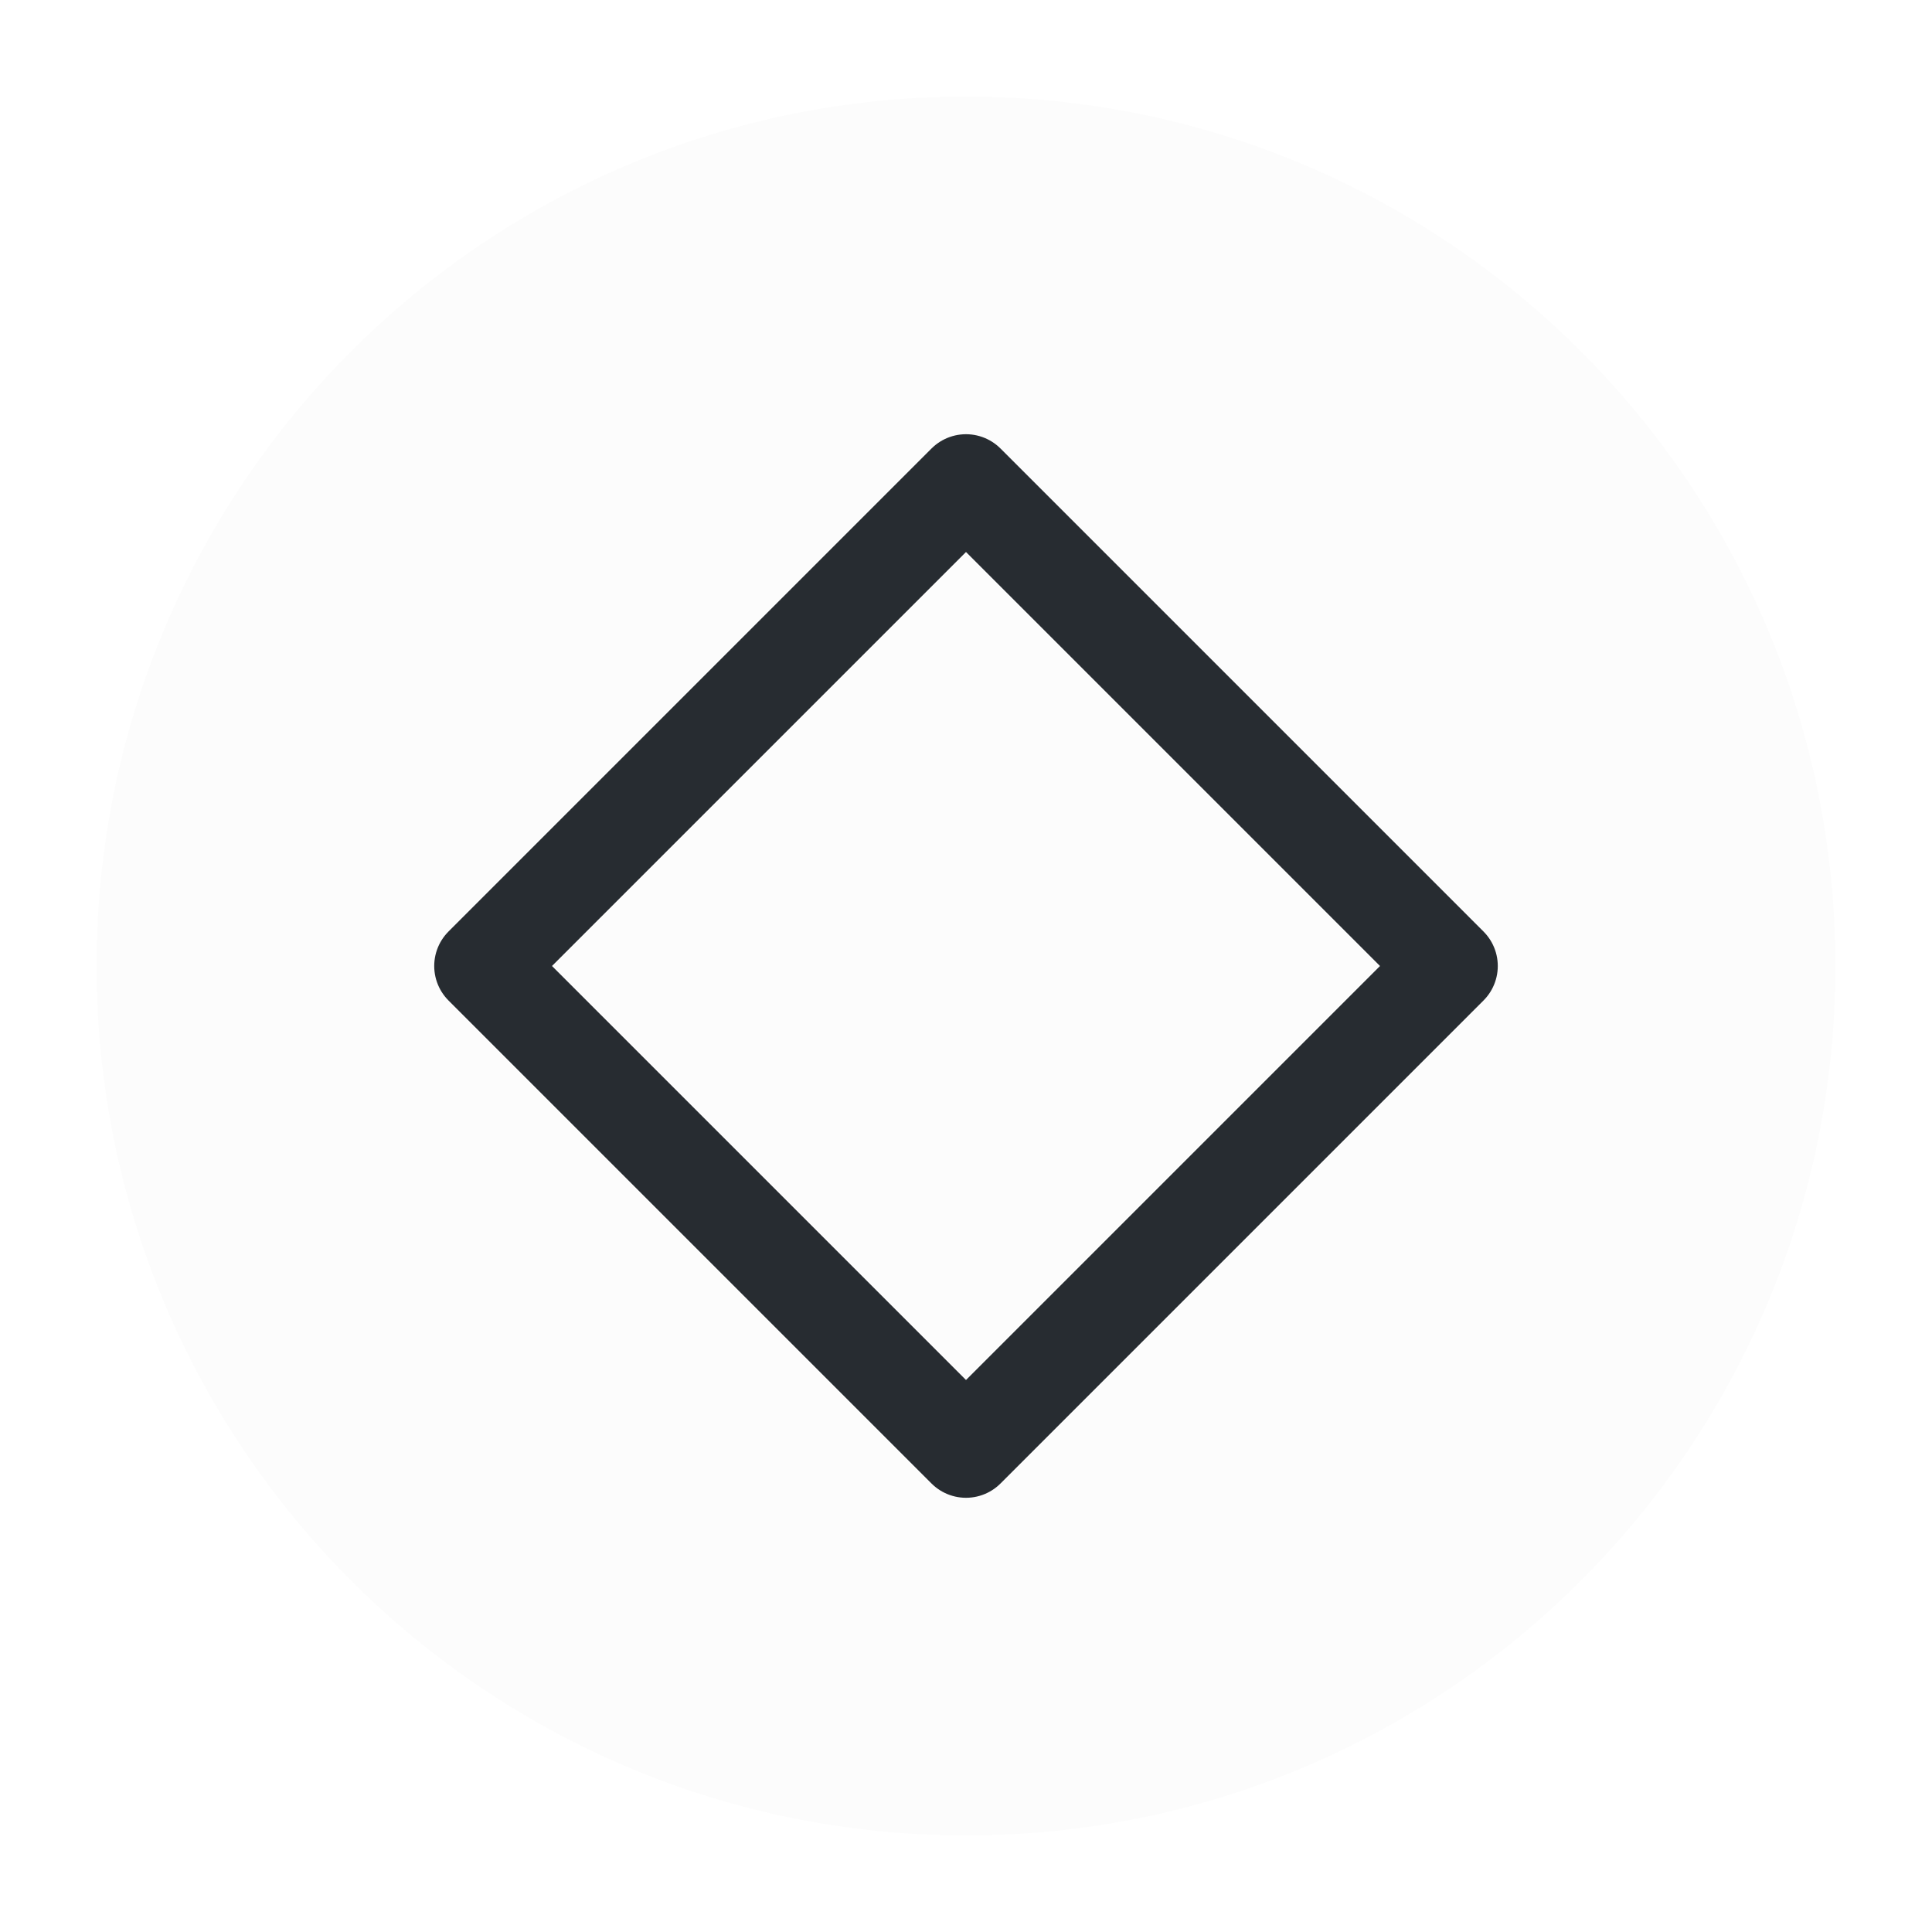
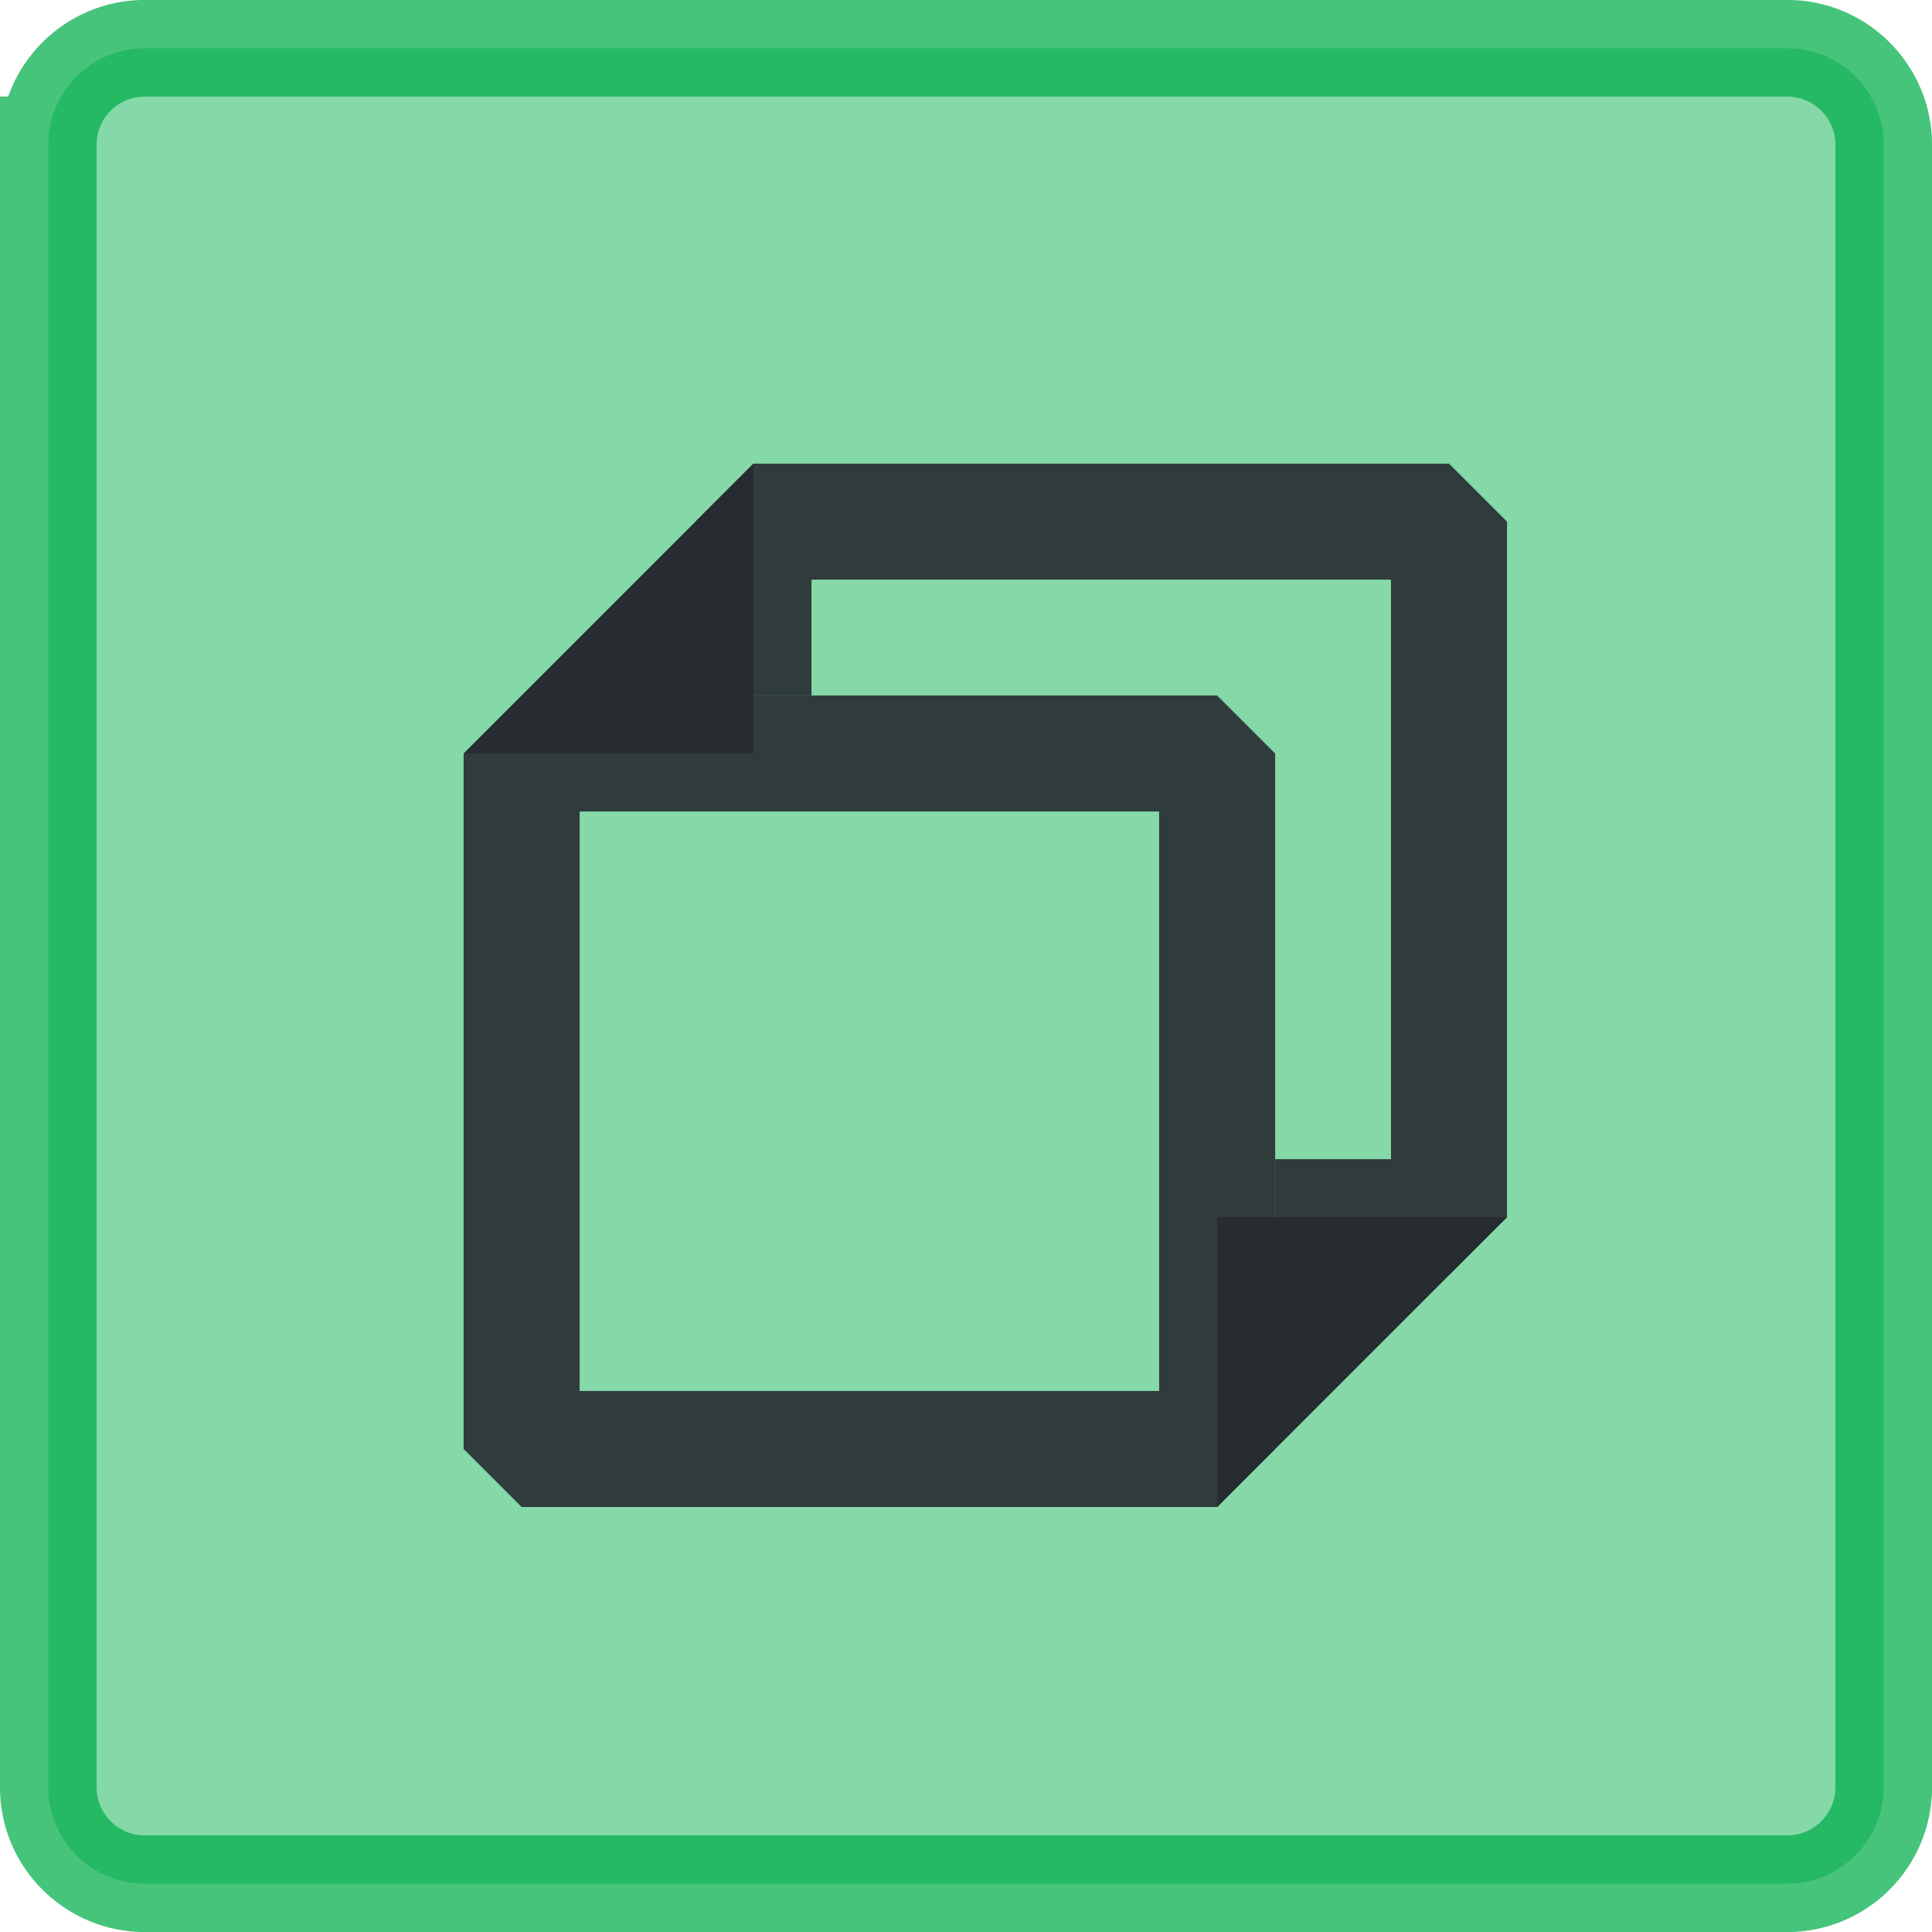
<svg xmlns="http://www.w3.org/2000/svg" viewBox="0 0 50 50" version="1.2" baseProfile="tiny">
  <defs>
</defs>
  <g fill="none" stroke="black" stroke-width="1" fill-rule="evenodd" stroke-linecap="square" stroke-linejoin="bevel">
-     <g fill="#fcfcfc" fill-opacity="1" stroke="none" transform="matrix(2.5,0,0,2.5,2.5,2.5)" font-family="Noto Sans" font-size="10" font-weight="400" font-style="normal">
-       <circle cx="9" cy="9" r="9" />
+     <g fill="none" stroke="#000000" stroke-opacity="1" stroke-width="1" stroke-linecap="square" stroke-linejoin="bevel" transform="matrix(1,0,0,1,0,0)" font-family="Noto Sans" font-size="10" font-weight="400" font-style="normal">
+ </g>
+     <g fill="#00ae49" fill-opacity="0.48" stroke="#00ae49" stroke-opacity="0.72" stroke-width="2.502" stroke-linecap="square" stroke-linejoin="bevel" transform="matrix(1,0,0,1,2.5,2.5)" font-family="Noto Sans" font-size="10" font-weight="400" font-style="normal">
+       <path vector-effect="none" fill-rule="evenodd" d="M-1.251,1.249 C-1.251,-0.132 -0.132,-1.251 1.249,-1.251 L43.751,-1.251 C45.132,-1.251 46.251,-0.132 46.251,1.249 L46.251,43.751 C46.251,45.132 45.132,46.251 43.751,46.251 L1.249,46.251 C-0.132,46.251 -1.251,45.132 -1.251,43.751 L-1.251,1.249" />
    </g>
-     <g fill="none" stroke="#272c31" stroke-opacity="1" stroke-width="1.01" stroke-linecap="round" stroke-linejoin="round" transform="matrix(2.5,0,0,2.5,2.5,2.5)" font-family="Noto Sans" font-size="10" font-weight="400" font-style="normal">
-       <path vector-effect="none" fill-rule="evenodd" d="M4,9 L9,4 L14,9 L9,14 L4,9" />
+     <g fill="none" stroke="#000000" stroke-opacity="1" stroke-width="1" stroke-linecap="square" stroke-linejoin="bevel" transform="matrix(1,0,0,1,0,0)" font-family="Noto Sans" font-size="10" font-weight="400" font-style="normal">
+ </g>
+     <g fill="none" stroke="#272c31" stroke-opacity="1" stroke-width="1.001" stroke-linecap="square" stroke-linejoin="bevel" transform="matrix(2.5,0,0,2.5,2.5,2.5)" font-family="Noto Sans" font-size="10" font-weight="400" font-style="normal">
+ </g>
+     <g fill="none" stroke="#272c31" stroke-opacity="1" stroke-width="1.001" stroke-linecap="round" stroke-linejoin="miter" stroke-miterlimit="2" transform="matrix(2.5,0,0,2.5,2.5,2.5)" font-family="Noto Sans" font-size="10" font-weight="400" font-style="normal">
+ </g>
+     <g fill="none" stroke="#272c31" stroke-opacity="1" stroke-width="1.001" stroke-linecap="round" stroke-linejoin="miter" stroke-miterlimit="2" transform="matrix(2.5,0,0,2.5,2.5,2.5)" font-family="Noto Sans" font-size="10" font-weight="400" font-style="normal">
+ </g>
+     <g fill="none" stroke="#272c31" stroke-opacity="1" stroke-width="1.001" stroke-linecap="round" stroke-linejoin="miter" stroke-miterlimit="2" transform="matrix(2.5,0,0,2.5,2.5,2.5)" font-family="Noto Sans" font-size="10" font-weight="400" font-style="normal">
+ </g>
+     <g fill="none" stroke="#272c31" stroke-opacity="1" stroke-width="1.001" stroke-linecap="round" stroke-linejoin="miter" stroke-miterlimit="2" transform="matrix(2.5,0,0,2.5,13.5,19.5)" font-family="Noto Sans" font-size="10" font-weight="400" font-style="normal">
+ </g>
+     <g fill="none" stroke="#272c31" stroke-opacity="1" stroke-width="1.001" stroke-linecap="round" stroke-linejoin="miter" stroke-miterlimit="2" transform="matrix(2.5,0,0,2.5,13.5,19.5)" font-family="Noto Sans" font-size="10" font-weight="400" font-style="normal">
+ </g>
+     <g fill="none" stroke="#272c31" stroke-opacity="1" stroke-width="1.001" stroke-linecap="round" stroke-linejoin="miter" stroke-miterlimit="2" transform="matrix(2.5,0,0,2.5,13.5,19.5)" font-family="Noto Sans" font-size="10" font-weight="400" font-style="normal">
+ </g>
+     <g fill="none" stroke="#272c31" stroke-opacity="0.9" stroke-width="1.201" stroke-linecap="butt" stroke-linejoin="bevel" transform="matrix(2.5,0,0,2.5,13.5,19.5)" font-family="Noto Sans" font-size="10" font-weight="400" font-style="normal">
+       <path vector-effect="none" fill-rule="evenodd" d="M0,0 L7.2,0 L7.2,7.2 L0,7.2 L0,0" />
    </g>
+     <g fill="none" stroke="#272c31" stroke-opacity="1" stroke-width="1.001" stroke-linecap="round" stroke-linejoin="miter" stroke-miterlimit="2" transform="matrix(2.5,0,0,2.5,13.5,19.5)" font-family="Noto Sans" font-size="10" font-weight="400" font-style="normal">
+ </g>
+     <g fill="none" stroke="#272c31" stroke-opacity="1" stroke-width="1.001" stroke-linecap="round" stroke-linejoin="miter" stroke-miterlimit="2" transform="matrix(2.5,0,0,2.5,13.5,19.5)" font-family="Noto Sans" font-size="10" font-weight="400" font-style="normal">
+ </g>
+     <g fill="none" stroke="none" transform="matrix(2.5,0,0,2.5,13.5,19.5)" font-family="Noto Sans" font-size="10" font-weight="400" font-style="normal">
+       <path vector-effect="none" fill-rule="evenodd" d="M0,0 L7.2,0 L7.2,7.2 L0,7.2 L0,0" />
+     </g>
+     <g fill="none" stroke="#272c31" stroke-opacity="1" stroke-width="1.001" stroke-linecap="round" stroke-linejoin="miter" stroke-miterlimit="2" transform="matrix(2.5,0,0,2.5,13.5,19.5)" font-family="Noto Sans" font-size="10" font-weight="400" font-style="normal">
+ </g>
+     <g fill="none" stroke="#272c31" stroke-opacity="1" stroke-width="1.001" stroke-linecap="round" stroke-linejoin="miter" stroke-miterlimit="2" transform="matrix(2.5,0,0,2.5,13.5,19.5)" font-family="Noto Sans" font-size="10" font-weight="400" font-style="normal">
+ </g>
+     <g fill="none" stroke="none" transform="matrix(2.5,0,0,2.5,13.5,19.5)" font-family="Noto Sans" font-size="10" font-weight="400" font-style="normal">
+       <path vector-effect="none" fill-rule="evenodd" d="M0.4,-0.601 L0.4,-0.4 L7.6,-0.4 L7.6,6.8 L7.801,6.8" />
+     </g>
+     <g fill="none" stroke="#272c31" stroke-opacity="1" stroke-width="1.001" stroke-linecap="round" stroke-linejoin="miter" stroke-miterlimit="2" transform="matrix(2.5,0,0,2.5,13.5,19.5)" font-family="Noto Sans" font-size="10" font-weight="400" font-style="normal">
+ </g>
+     <g fill="none" stroke="#272c31" stroke-opacity="1" stroke-width="1.001" stroke-linecap="round" stroke-linejoin="miter" stroke-miterlimit="2" transform="matrix(2.5,0,0,2.5,13.5,19.5)" font-family="Noto Sans" font-size="10" font-weight="400" font-style="normal">
+ </g>
+     <g fill="none" stroke="none" transform="matrix(2.5,0,0,2.5,13.5,19.5)" font-family="Noto Sans" font-size="10" font-weight="400" font-style="normal">
+       <path vector-effect="none" fill-rule="evenodd" d="M0.4,-0.601 L0.4,-0.4 L7.6,-0.4 L7.6,6.8 L7.801,6.8 L7.801,-0.601" />
+     </g>
+     <g fill="none" stroke="#272c31" stroke-opacity="1" stroke-width="1.001" stroke-linecap="round" stroke-linejoin="miter" stroke-miterlimit="2" transform="matrix(2.5,0,0,2.5,13.5,19.5)" font-family="Noto Sans" font-size="10" font-weight="400" font-style="normal">
+ </g>
+     <g fill="none" stroke="#272c31" stroke-opacity="1" stroke-width="1.001" stroke-linecap="round" stroke-linejoin="miter" stroke-miterlimit="2" transform="matrix(2.5,0,0,2.5,13.5,19.5)" font-family="Noto Sans" font-size="10" font-weight="400" font-style="normal">
+ </g>
+     <g fill="none" stroke="none" transform="matrix(2.5,0,0,2.5,13.5,19.5)" font-family="Noto Sans" font-size="10" font-weight="400" font-style="normal">
+       <path vector-effect="none" fill-rule="evenodd" d="M0.8,-0.601 L0.8,-0.8 L8,-0.8 L8,6.4 L7.801,6.4" />
+     </g>
+     <g fill="none" stroke="#272c31" stroke-opacity="1" stroke-width="1.001" stroke-linecap="round" stroke-linejoin="miter" stroke-miterlimit="2" transform="matrix(2.5,0,0,2.5,13.5,19.5)" font-family="Noto Sans" font-size="10" font-weight="400" font-style="normal">
+ </g>
+     <g fill="none" stroke="#272c31" stroke-opacity="1" stroke-width="1.001" stroke-linecap="round" stroke-linejoin="miter" stroke-miterlimit="2" transform="matrix(2.5,0,0,2.5,13.5,19.5)" font-family="Noto Sans" font-size="10" font-weight="400" font-style="normal">
+ </g>
+     <g fill="none" stroke="none" transform="matrix(2.5,0,0,2.5,13.5,19.5)" font-family="Noto Sans" font-size="10" font-weight="400" font-style="normal">
+       <path vector-effect="none" fill-rule="evenodd" d="M0.8,-0.601 L0.8,-0.8 L8,-0.8 L8,6.4 L7.801,6.4 L7.801,-0.601" />
+     </g>
+     <g fill="none" stroke="#272c31" stroke-opacity="1" stroke-width="1.001" stroke-linecap="round" stroke-linejoin="miter" stroke-miterlimit="2" transform="matrix(2.5,0,0,2.5,13.5,19.5)" font-family="Noto Sans" font-size="10" font-weight="400" font-style="normal">
+ </g>
+     <g fill="none" stroke="#272c31" stroke-opacity="1" stroke-width="1.001" stroke-linecap="round" stroke-linejoin="miter" stroke-miterlimit="2" transform="matrix(2.5,0,0,2.5,13.5,19.5)" font-family="Noto Sans" font-size="10" font-weight="400" font-style="normal">
+ </g>
+     <g fill="none" stroke="none" transform="matrix(2.5,0,0,2.5,13.5,19.5)" font-family="Noto Sans" font-size="10" font-weight="400" font-style="normal">
+       <path vector-effect="none" fill-rule="evenodd" d="M1.2,-0.601 L1.2,-1.2 L8.4,-1.2 L8.4,6 L7.801,6" />
+     </g>
+     <g fill="none" stroke="#272c31" stroke-opacity="1" stroke-width="1.001" stroke-linecap="round" stroke-linejoin="miter" stroke-miterlimit="2" transform="matrix(2.5,0,0,2.5,13.5,19.5)" font-family="Noto Sans" font-size="10" font-weight="400" font-style="normal">
+ </g>
+     <g fill="none" stroke="#272c31" stroke-opacity="1" stroke-width="1.001" stroke-linecap="round" stroke-linejoin="miter" stroke-miterlimit="2" transform="matrix(2.5,0,0,2.5,13.5,19.5)" font-family="Noto Sans" font-size="10" font-weight="400" font-style="normal">
+ </g>
+     <g fill="none" stroke="none" transform="matrix(2.5,0,0,2.5,13.5,19.5)" font-family="Noto Sans" font-size="10" font-weight="400" font-style="normal">
+       <path vector-effect="none" fill-rule="evenodd" d="M1.2,-0.601 L1.2,-1.2 L8.4,-1.2 L8.4,6 L7.801,6 L7.801,-0.601" />
+     </g>
+     <g fill="none" stroke="#272c31" stroke-opacity="1" stroke-width="1.001" stroke-linecap="round" stroke-linejoin="miter" stroke-miterlimit="2" transform="matrix(2.5,0,0,2.5,13.5,19.5)" font-family="Noto Sans" font-size="10" font-weight="400" font-style="normal">
+ </g>
+     <g fill="none" stroke="#272c31" stroke-opacity="1" stroke-width="1.001" stroke-linecap="round" stroke-linejoin="miter" stroke-miterlimit="2" transform="matrix(2.5,0,0,2.5,13.5,19.5)" font-family="Noto Sans" font-size="10" font-weight="400" font-style="normal">
+ </g>
+     <g fill="none" stroke="none" transform="matrix(2.5,0,0,2.5,13.5,19.5)" font-family="Noto Sans" font-size="10" font-weight="400" font-style="normal">
+       <path vector-effect="none" fill-rule="evenodd" d="M1.6,-0.601 L1.6,-1.6 L8.8,-1.6 L8.8,5.6 L7.801,5.6" />
+     </g>
+     <g fill="none" stroke="#272c31" stroke-opacity="1" stroke-width="1.001" stroke-linecap="round" stroke-linejoin="miter" stroke-miterlimit="2" transform="matrix(2.5,0,0,2.5,13.5,19.5)" font-family="Noto Sans" font-size="10" font-weight="400" font-style="normal">
+ </g>
+     <g fill="none" stroke="#272c31" stroke-opacity="1" stroke-width="1.001" stroke-linecap="round" stroke-linejoin="miter" stroke-miterlimit="2" transform="matrix(2.5,0,0,2.5,13.5,19.5)" font-family="Noto Sans" font-size="10" font-weight="400" font-style="normal">
+ </g>
+     <g fill="none" stroke="none" transform="matrix(2.5,0,0,2.5,13.5,19.5)" font-family="Noto Sans" font-size="10" font-weight="400" font-style="normal">
+       <path vector-effect="none" fill-rule="evenodd" d="M1.6,-0.601 L1.6,-1.6 L8.8,-1.6 L8.8,5.6 L7.801,5.6 L7.801,-0.601" />
+     </g>
+     <g fill="none" stroke="#272c31" stroke-opacity="1" stroke-width="1.001" stroke-linecap="round" stroke-linejoin="miter" stroke-miterlimit="2" transform="matrix(2.5,0,0,2.5,13.5,19.5)" font-family="Noto Sans" font-size="10" font-weight="400" font-style="normal">
+ </g>
+     <g fill="none" stroke="#272c31" stroke-opacity="1" stroke-width="1.001" stroke-linecap="round" stroke-linejoin="miter" stroke-miterlimit="2" transform="matrix(2.5,0,0,2.5,13.5,19.5)" font-family="Noto Sans" font-size="10" font-weight="400" font-style="normal">
+ </g>
+     <g fill="none" stroke="none" transform="matrix(2.5,0,0,2.5,13.5,19.5)" font-family="Noto Sans" font-size="10" font-weight="400" font-style="normal">
+       <path vector-effect="none" fill-rule="evenodd" d="M2,-0.601 L2,-2 L9.2,-2 L9.2,5.2 L7.801,5.2" />
+     </g>
+     <g fill="none" stroke="#272c31" stroke-opacity="1" stroke-width="1.001" stroke-linecap="round" stroke-linejoin="miter" stroke-miterlimit="2" transform="matrix(2.5,0,0,2.5,13.5,19.5)" font-family="Noto Sans" font-size="10" font-weight="400" font-style="normal">
+ </g>
+     <g fill="none" stroke="#272c31" stroke-opacity="1" stroke-width="1.001" stroke-linecap="round" stroke-linejoin="miter" stroke-miterlimit="2" transform="matrix(2.5,0,0,2.5,13.5,19.5)" font-family="Noto Sans" font-size="10" font-weight="400" font-style="normal">
+ </g>
+     <g fill="none" stroke="none" transform="matrix(2.5,0,0,2.5,13.5,19.5)" font-family="Noto Sans" font-size="10" font-weight="400" font-style="normal">
+       <path vector-effect="none" fill-rule="evenodd" d="M2,-0.601 L2,-2 L9.2,-2 L9.2,5.2 L7.801,5.2 L7.801,-0.601" />
+     </g>
+     <g fill="none" stroke="#272c31" stroke-opacity="1" stroke-width="1.001" stroke-linecap="round" stroke-linejoin="miter" stroke-miterlimit="2" transform="matrix(2.5,0,0,2.5,13.5,19.5)" font-family="Noto Sans" font-size="10" font-weight="400" font-style="normal">
+ </g>
+     <g fill="none" stroke="#272c31" stroke-opacity="1" stroke-width="1.001" stroke-linecap="round" stroke-linejoin="miter" stroke-miterlimit="2" transform="matrix(2.5,0,0,2.5,13.5,19.5)" font-family="Noto Sans" font-size="10" font-weight="400" font-style="normal">
+ </g>
+     <g fill="none" stroke="#272c31" stroke-opacity="0.9" stroke-width="1.201" stroke-linecap="butt" stroke-linejoin="bevel" transform="matrix(2.5,0,0,2.5,13.5,19.5)" font-family="Noto Sans" font-size="10" font-weight="400" font-style="normal">
+       <path vector-effect="none" fill-rule="evenodd" d="M2.4,-0.601 L2.4,-2.4 L9.6,-2.4 L9.6,4.8 L7.801,4.8" />
+     </g>
+     <g fill="none" stroke="#272c31" stroke-opacity="1" stroke-width="1.001" stroke-linecap="round" stroke-linejoin="miter" stroke-miterlimit="2" transform="matrix(2.5,0,0,2.5,13.5,19.5)" font-family="Noto Sans" font-size="10" font-weight="400" font-style="normal">
+ </g>
+     <g fill="none" stroke="#272c31" stroke-opacity="1" stroke-width="1.001" stroke-linecap="round" stroke-linejoin="miter" stroke-miterlimit="2" transform="matrix(2.5,0,0,2.5,13.5,19.5)" font-family="Noto Sans" font-size="10" font-weight="400" font-style="normal">
+ </g>
+     <g fill="none" stroke="none" transform="matrix(2.5,0,0,2.5,13.5,19.5)" font-family="Noto Sans" font-size="10" font-weight="400" font-style="normal">
+       <path vector-effect="none" fill-rule="evenodd" d="M2.4,-0.601 L2.4,-2.4 L9.6,-2.4 L9.6,4.8 L7.801,4.8 L7.801,-0.601" />
+     </g>
+     <g fill="none" stroke="#272c31" stroke-opacity="1" stroke-width="1.001" stroke-linecap="round" stroke-linejoin="miter" stroke-miterlimit="2" transform="matrix(2.5,0,0,2.5,13.5,19.5)" font-family="Noto Sans" font-size="10" font-weight="400" font-style="normal">
+ </g>
+     <g fill="none" stroke="#272c31" stroke-opacity="1" stroke-width="1.001" stroke-linecap="round" stroke-linejoin="miter" stroke-miterlimit="2" transform="matrix(2.5,0,0,2.5,13.5,19.5)" font-family="Noto Sans" font-size="10" font-weight="400" font-style="normal">
+ </g>
+     <g fill="#272c31" fill-opacity="1" stroke="none" transform="matrix(2.5,0,0,2.5,13.5,19.5)" font-family="Noto Sans" font-size="10" font-weight="400" font-style="normal">
+       <path vector-effect="none" fill-rule="evenodd" d="M-0.601,0 L2.4,0 L2.4,-3.001 L-0.601,0" />
+     </g>
+     <g fill="none" stroke="#272c31" stroke-opacity="1" stroke-width="1.001" stroke-linecap="round" stroke-linejoin="miter" stroke-miterlimit="2" transform="matrix(2.5,0,0,2.5,13.5,19.5)" font-family="Noto Sans" font-size="10" font-weight="400" font-style="normal">
+ </g>
+     <g fill="none" stroke="#272c31" stroke-opacity="1" stroke-width="1.001" stroke-linecap="round" stroke-linejoin="miter" stroke-miterlimit="2" transform="matrix(2.5,0,0,2.5,13.5,19.5)" font-family="Noto Sans" font-size="10" font-weight="400" font-style="normal">
+ </g>
+     <g fill="#272c31" fill-opacity="1" stroke="none" transform="matrix(2.5,0,0,2.5,13.5,19.5)" font-family="Noto Sans" font-size="10" font-weight="400" font-style="normal">
+       <path vector-effect="none" fill-rule="evenodd" d="M10.201,4.8 L7.2,4.8 L7.2,7.801 L10.201,4.8" />
+     </g>
+     <g fill="none" stroke="#272c31" stroke-opacity="1" stroke-width="1.001" stroke-linecap="round" stroke-linejoin="miter" stroke-miterlimit="2" transform="matrix(2.5,0,0,2.5,13.5,19.5)" font-family="Noto Sans" font-size="10" font-weight="400" font-style="normal">
+ </g>
+     <g fill="none" stroke="#272c31" stroke-opacity="1" stroke-width="1.001" stroke-linecap="round" stroke-linejoin="miter" stroke-miterlimit="2" transform="matrix(2.5,0,0,2.5,2.5,2.5)" font-family="Noto Sans" font-size="10" font-weight="400" font-style="normal">
+ </g>
+     <g fill="none" stroke="#272c31" stroke-opacity="1" stroke-width="1.001" stroke-linecap="square" stroke-linejoin="bevel" transform="matrix(2.5,0,0,2.5,2.5,2.5)" font-family="Noto Sans" font-size="10" font-weight="400" font-style="normal">
+ </g>
    <g fill="none" stroke="#000000" stroke-opacity="1" stroke-width="1" stroke-linecap="square" stroke-linejoin="bevel" transform="matrix(1,0,0,1,0,0)" font-family="Noto Sans" font-size="10" font-weight="400" font-style="normal">
</g>
  </g>
</svg>
